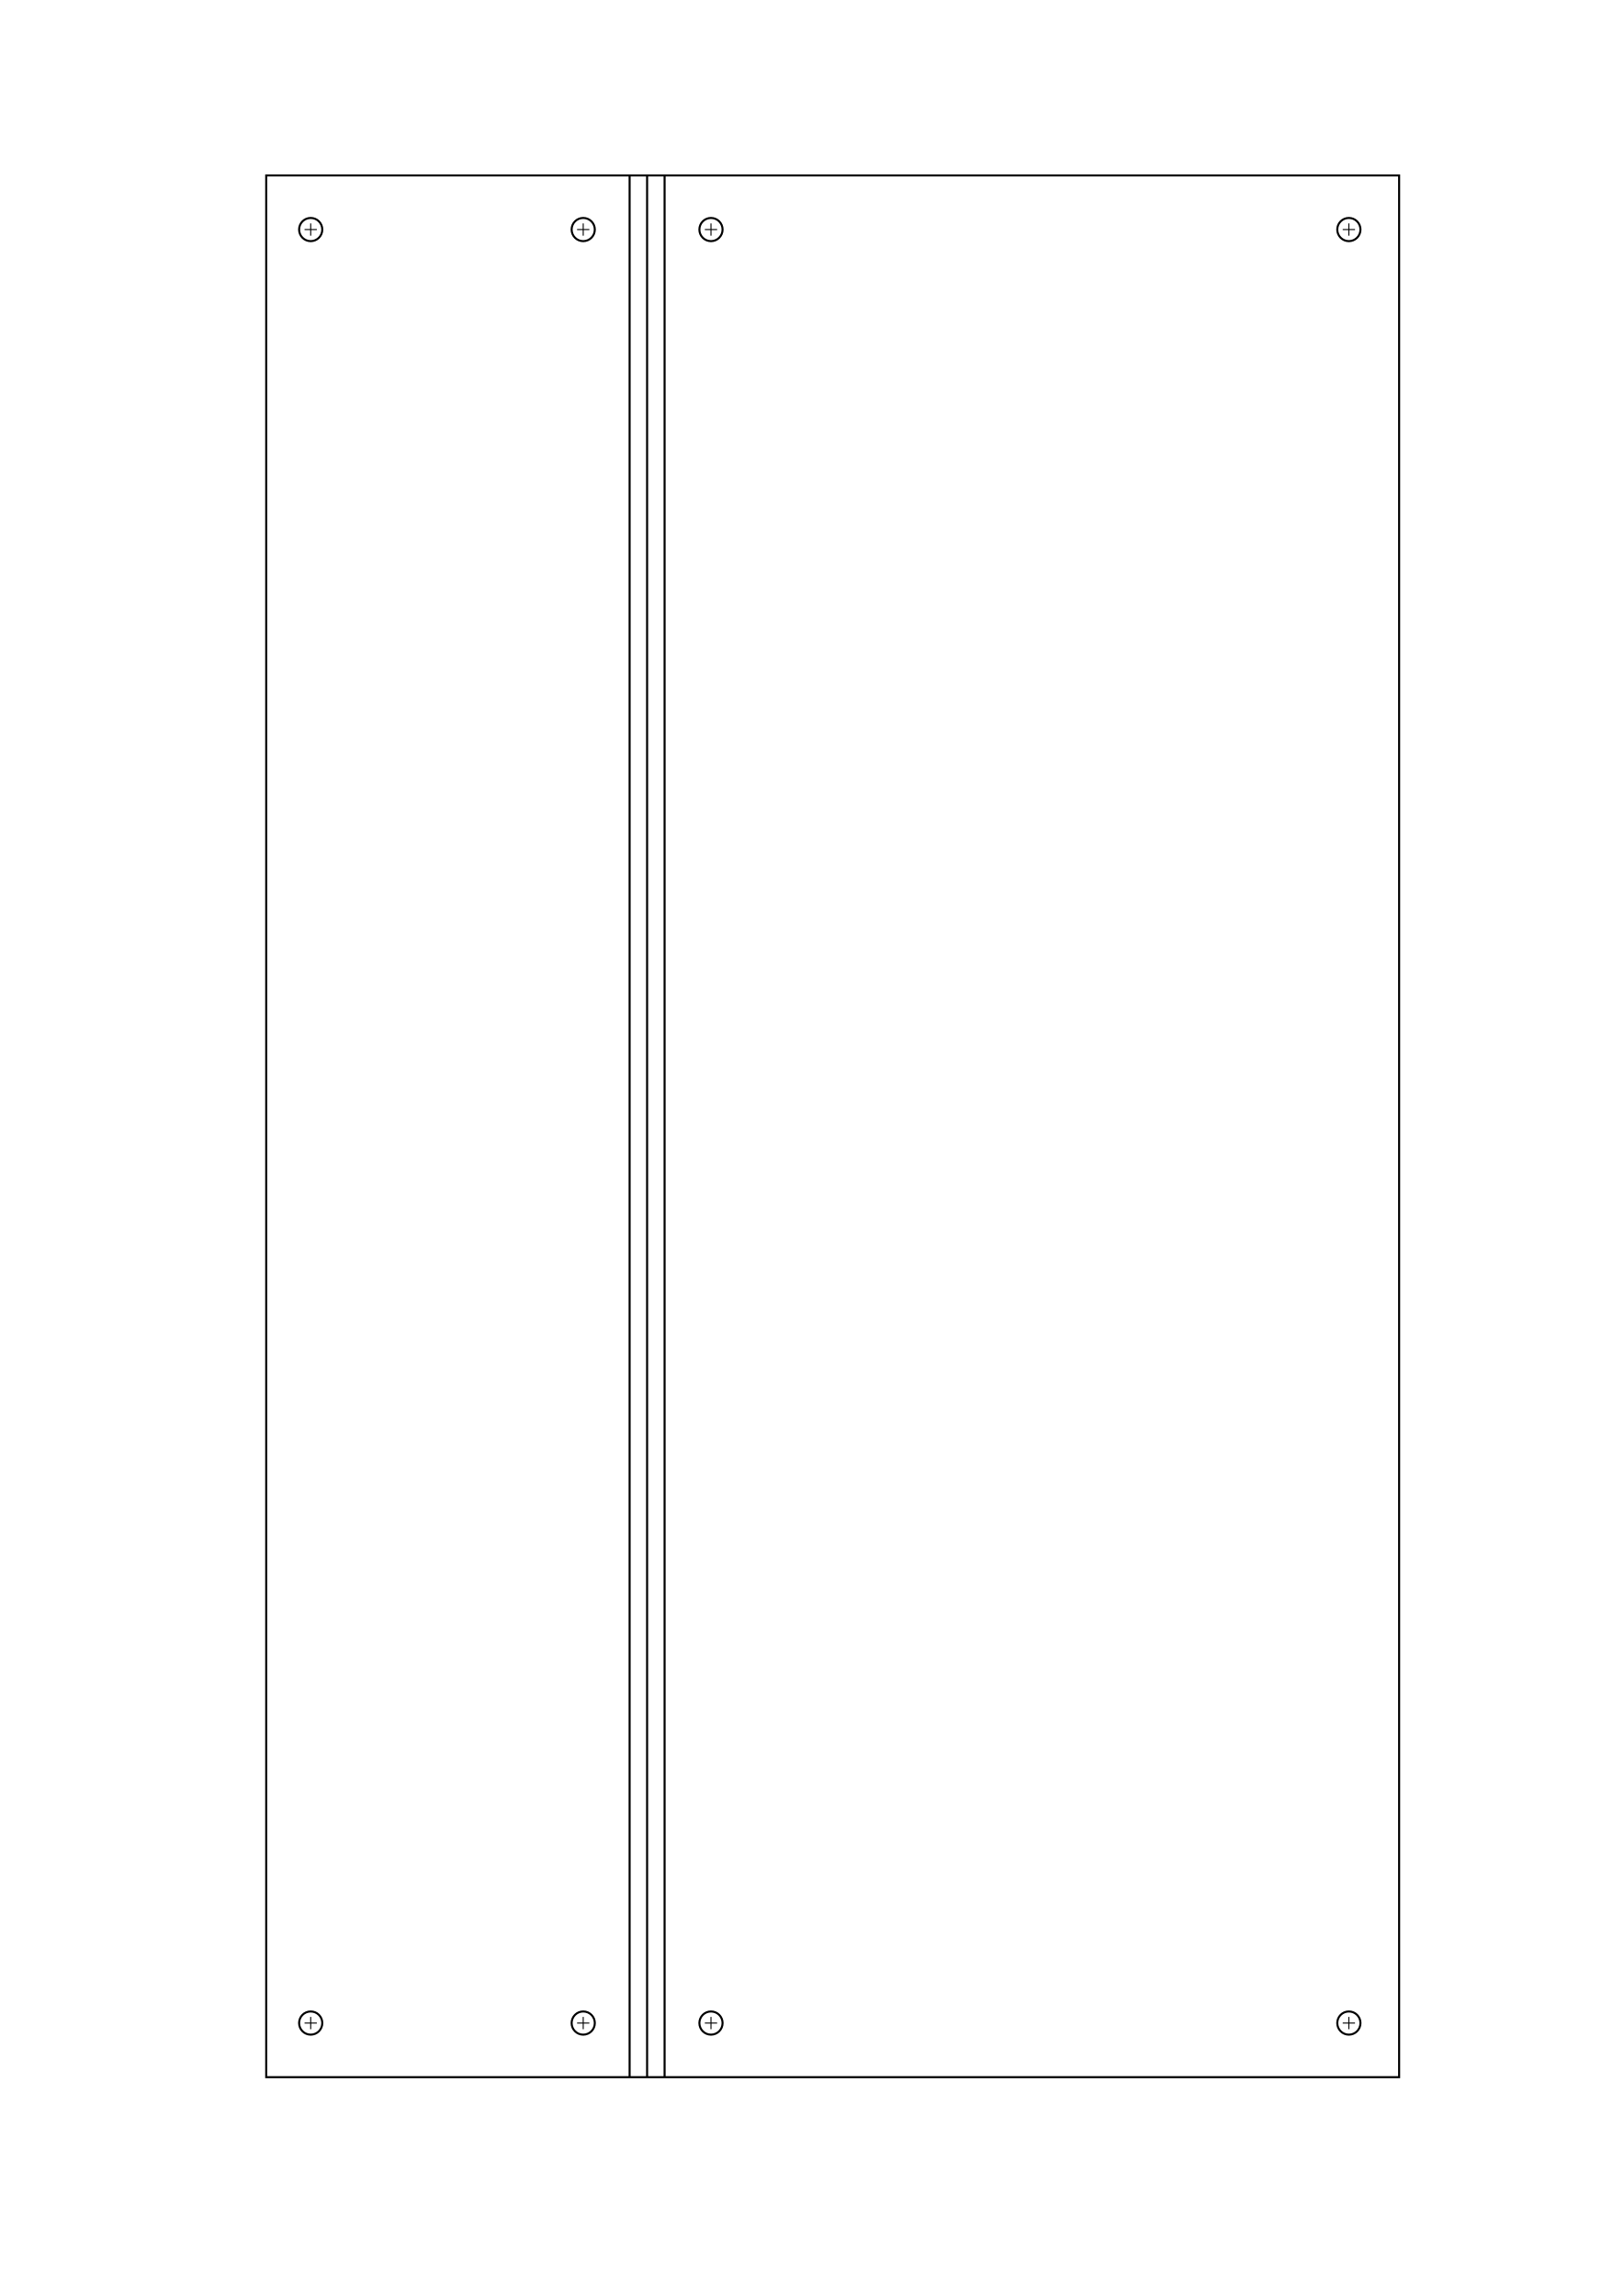
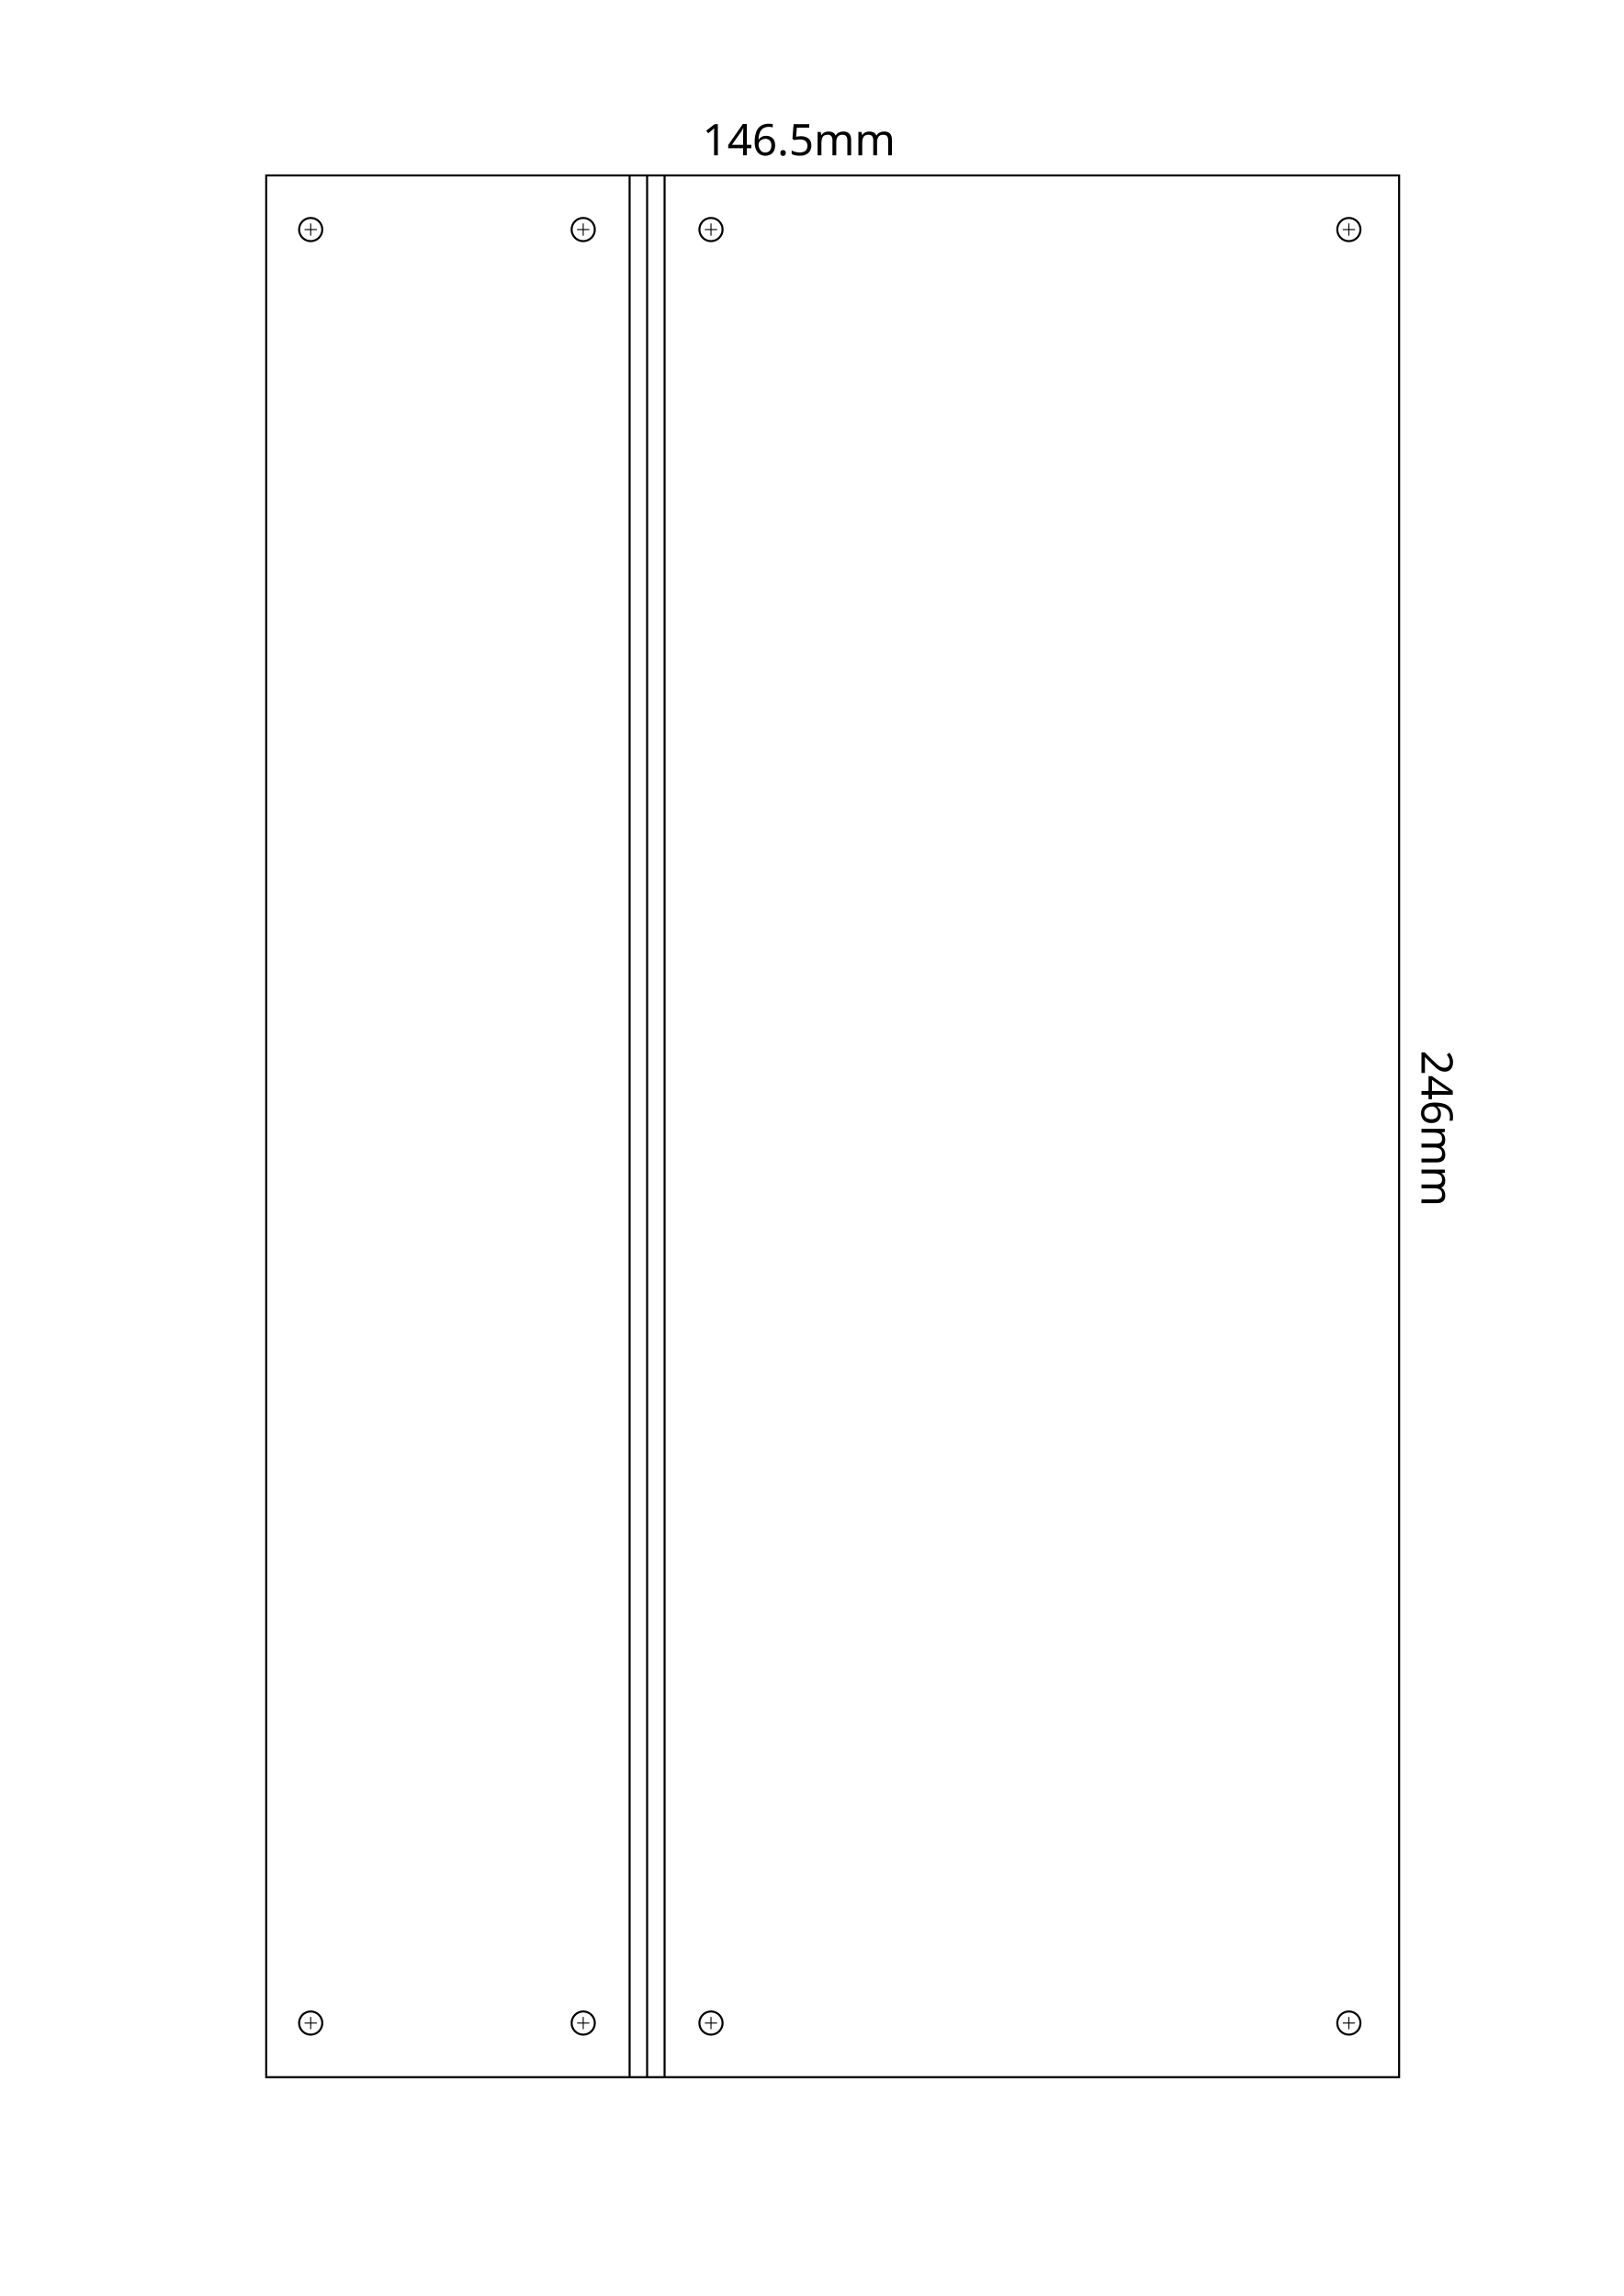
<svg xmlns="http://www.w3.org/2000/svg" viewBox="0 0 793.701 1122.52" width="793.701" height="1122.52" version="1.1" id="svg52">
  <defs id="defs14">
    <marker id="DistanceX" orient="auto" refX="0.0" refY="0.0" style="overflow:visible">
      <path d="M 3,-3 L -3,3 M 0,-5 L  0,5" style="stroke:#000000; stroke-width:0.5" id="path2" />
    </marker>
    <pattern id="Hatch" patternUnits="userSpaceOnUse" width="8" height="8" x="0" y="0">
      <path d="M8 4 l-4,4" stroke="#000000" stroke-width="0.25" linecap="square" id="path5" />
      <path d="M6 2 l-4,4" stroke="#000000" stroke-width="0.25" linecap="square" id="path7" />
      <path d="M4 0 l-4,4" stroke="#000000" stroke-width="0.25" linecap="square" id="path9" />
    </pattern>
    <symbol id="*MODEL_SPACE" />
    <symbol id="*PAPER_SPACE" />
  </defs>
  <g id="g16" />
  <g id="g22" />
  <g id="g40" />
  <g id="g44" />
  <g id="g50">
    <path d="M 130.13,85.771 V 1015.535 H 683.921 V 85.771 Z" style="fill:none;stroke:#000000" id="path20" />
    <path d="m 347.543,983.409 a 5.669,5.669 0 1 0 0,11.339 5.669,5.669 0 1 0 0,-11.339 z" style="fill:none;stroke:#000000" id="path24" />
    <path d="m 151.878,983.409 a 5.669,5.669 0 1 0 0,11.339 5.669,5.669 0 1 0 0,-11.339 z" style="fill:none;stroke:#000000" id="path26" />
    <path d="m 347.543,106.558 a 5.669,5.669 0 1 0 0,11.339 5.669,5.669 0 1 0 0,-11.339 z" style="fill:none;stroke:#000000" id="path28" />
    <path d="m 659.354,106.558 a 5.669,5.669 0 1 0 0,11.339 5.669,5.669 0 1 0 0,-11.339 z" style="fill:none;stroke:#000000" id="path30" />
    <path d="m 285.091,983.409 a 5.669,5.669 0 1 0 0,11.339 5.669,5.669 0 1 0 0,-11.339 z" style="fill:none;stroke:#000000" id="path32" />
    <path d="m 151.878,106.558 a 5.669,5.669 0 1 0 0,11.339 5.669,5.669 0 1 0 0,-11.339 z" style="fill:none;stroke:#000000" id="path34" />
    <path d="m 285.091,106.558 a 5.669,5.669 0 1 0 0,11.339 5.669,5.669 0 1 0 0,-11.339 z" style="fill:none;stroke:#000000" id="path36" />
    <path d="m 659.354,983.409 a 5.669,5.669 0 1 0 0,11.339 5.669,5.669 0 1 0 0,-11.339 z" style="fill:none;stroke:#000000" id="path38" />
    <path d="M 316.317,85.771 V 1015.535" style="fill:none;stroke:#000000" id="path42" />
    <path d="M 324.866,1015.535 V 85.771" style="fill:none;stroke:#000000" id="path46" />
    <path d="M 307.768,85.771 V 1015.535" style="fill:none;stroke:#000000" id="path48" />
    <path id="MassCenter_path28" d="m 344.543,112.228 h 3 3 m -3,-3 v 3 3" style="fill:none;stroke:#000000;stroke-width:0.5" />
    <path id="MassCenter_path34" d="m 148.878,112.228 h 3 3 m -3,-3 v 3 3" style="fill:none;stroke:#000000;stroke-width:0.5" />
    <path id="MassCenter_path36" d="m 282.091,112.228 h 3 3 m -3,-3 v 3 3" style="fill:none;stroke:#000000;stroke-width:0.5" />
    <path id="MassCenter_path30" d="m 656.354,112.228 h 3 3 m -3,-3 v 3 3" style="fill:none;stroke:#000000;stroke-width:0.5" />
    <path id="MassCenter_path38" d="m 656.354,989.078 h 3 3 m -3,-3 v 3 3" style="fill:none;stroke:#000000;stroke-width:0.5" />
    <path id="MassCenter_path24" d="m 344.543,989.078 h 3 3 m -3,-3 v 3 3" style="fill:none;stroke:#000000;stroke-width:0.5" />
    <path id="MassCenter_path32" d="m 282.091,989.078 h 3 3 m -3,-3 v 3 3" style="fill:none;stroke:#000000;stroke-width:0.5" />
    <path id="MassCenter_path26" d="m 148.878,989.078 h 3 3 m -3,-3 v 3 3" style="fill:none;stroke:#000000;stroke-width:0.5" />
+     <text xml:space="preserve" style="font-style:normal;font-variant:normal;font-weight:normal;font-stretch:normal;font-size:21.333px;line-height:1.25;font-family:sans-serif;-inkscape-font-specification:'sans-serif, Normal';font-variant-ligatures:normal;font-variant-caps:normal;font-variant-numeric:normal;font-variant-east-asian:normal;fill:#000000;fill-opacity:1;stroke:none" x="343.316" y="75.933" id="text871">
+       <tspan id="tspan869" x="343.316" y="75.933">146.5mm</tspan>
+     </text>
+     <text xml:space="preserve" style="font-style:normal;font-variant:normal;font-weight:normal;font-stretch:normal;font-size:21.333px;line-height:1.25;font-family:sans-serif;-inkscape-font-specification:'sans-serif, Normal';font-variant-ligatures:normal;font-variant-caps:normal;font-variant-numeric:normal;font-variant-east-asian:normal;fill:#000000;fill-opacity:1;stroke:none" x="513.465" y="-694.845" id="text875" transform="rotate(90)">
+       <tspan id="tspan873" x="513.465" y="-694.845">246mm</tspan>
+     </text>
  </g>
</svg>
